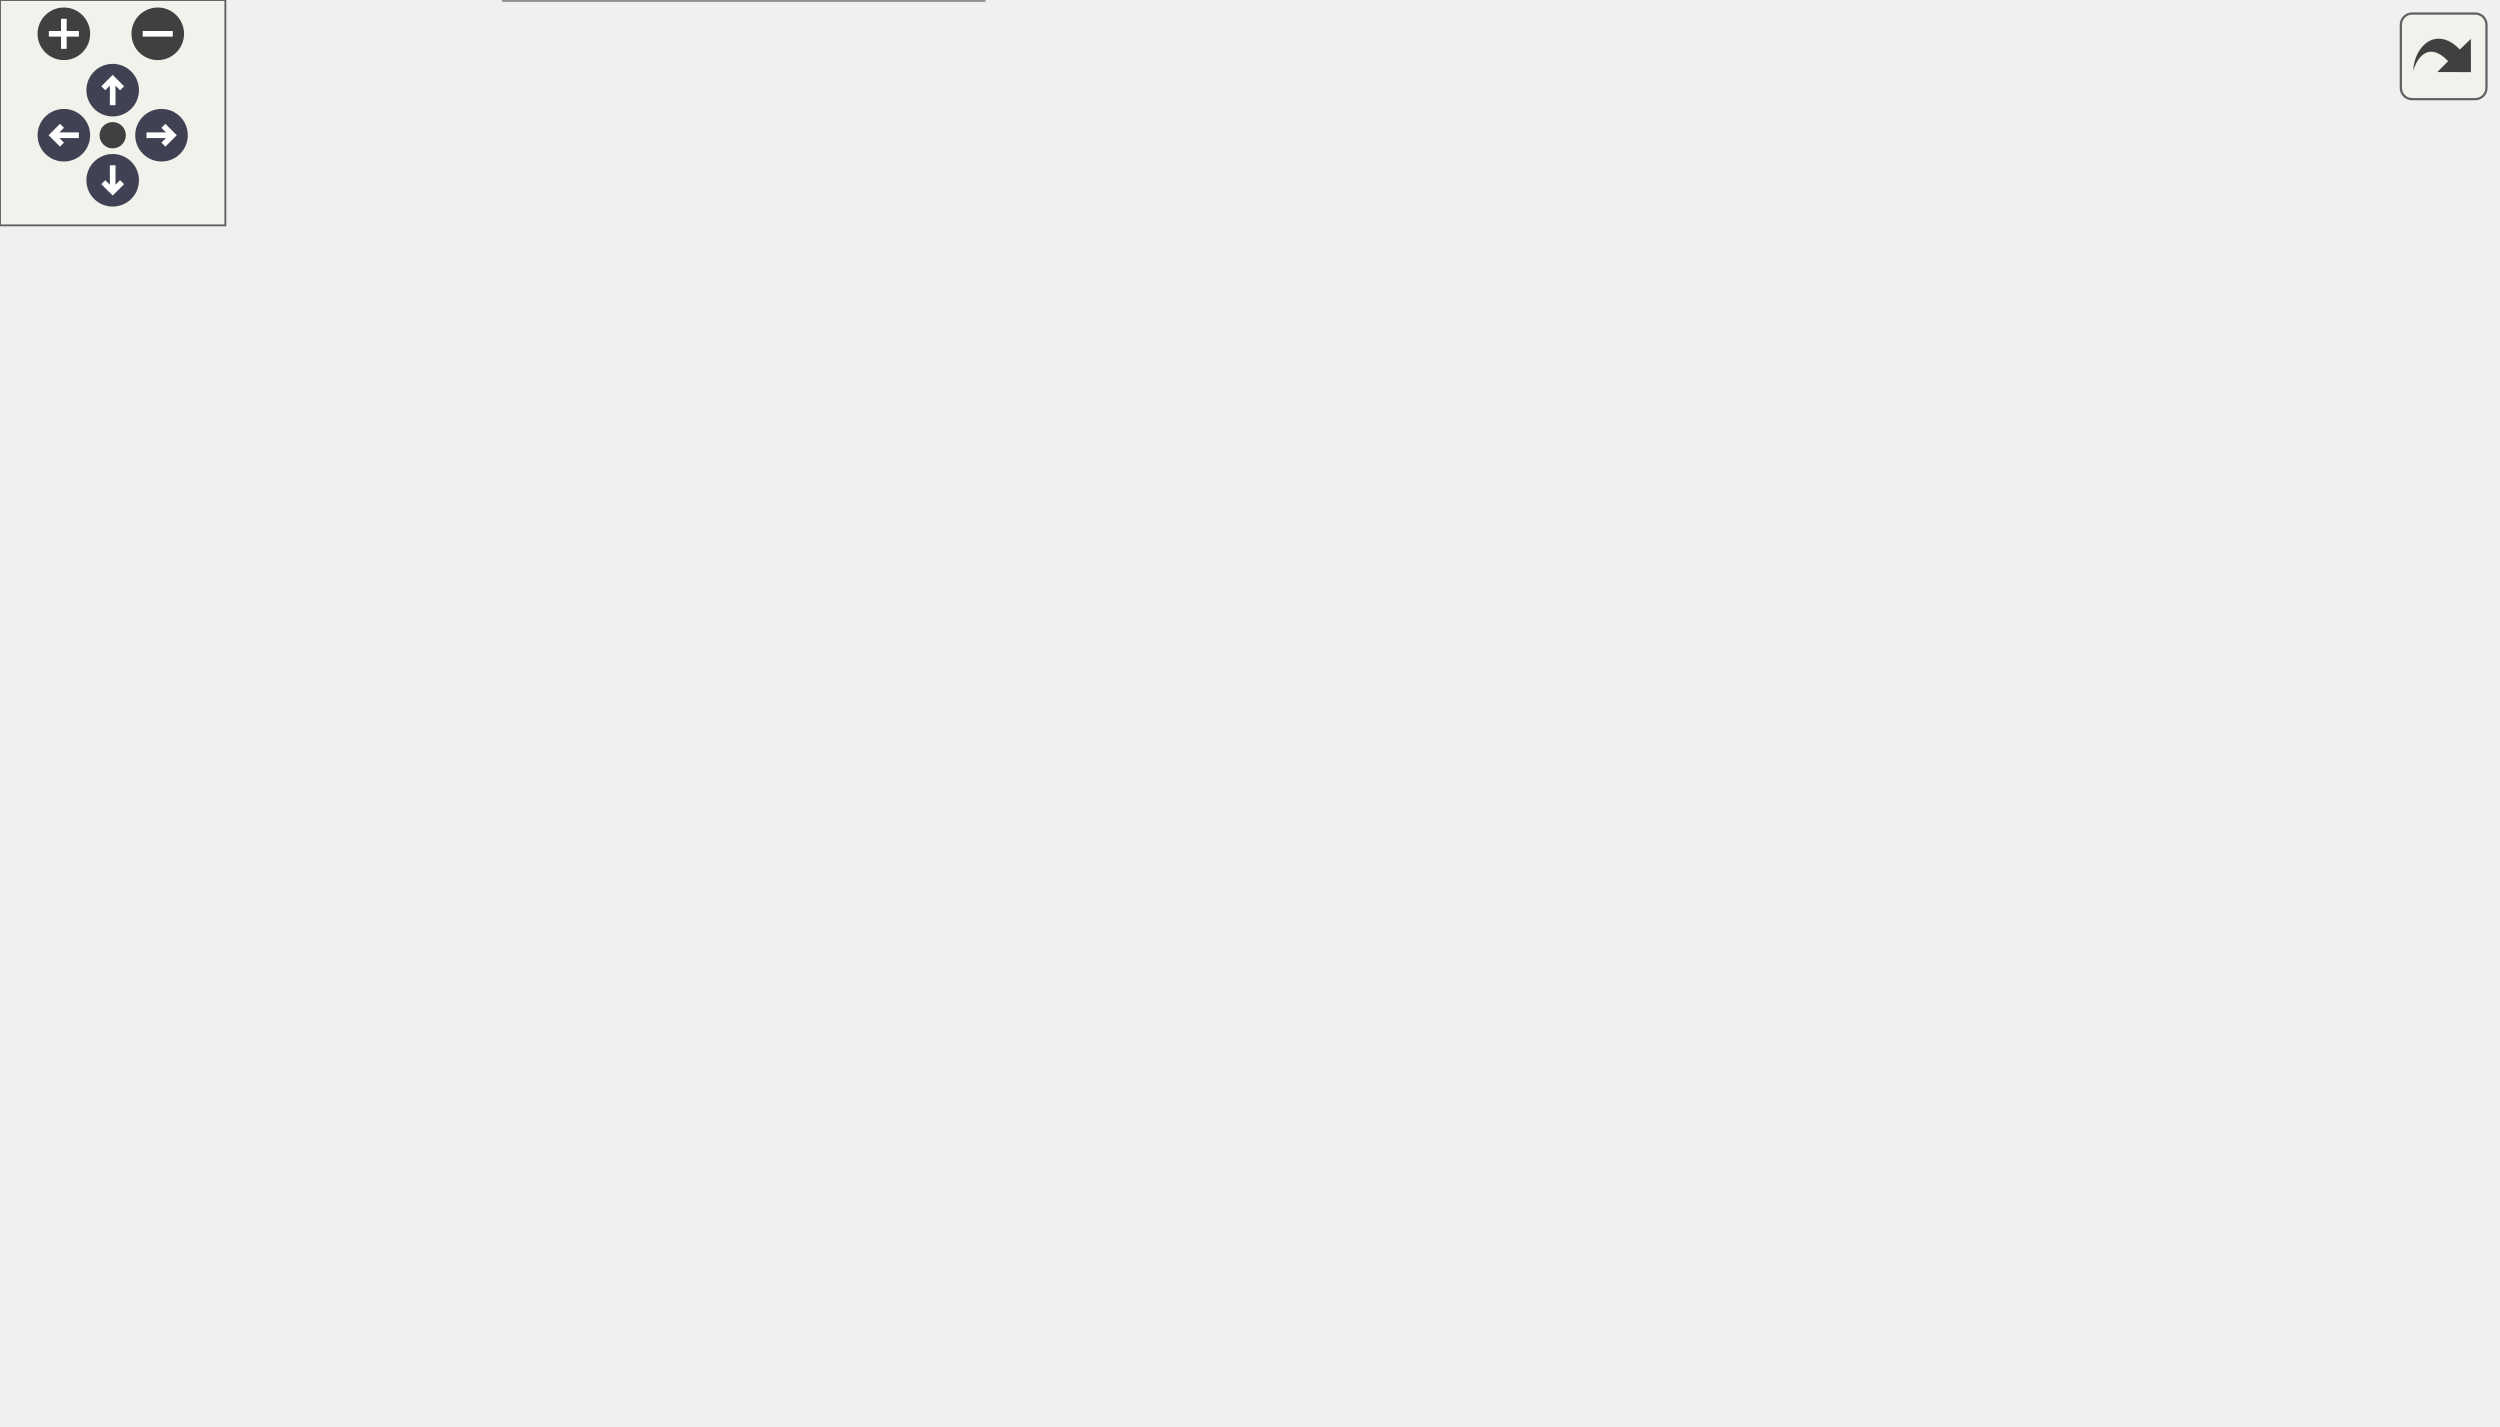
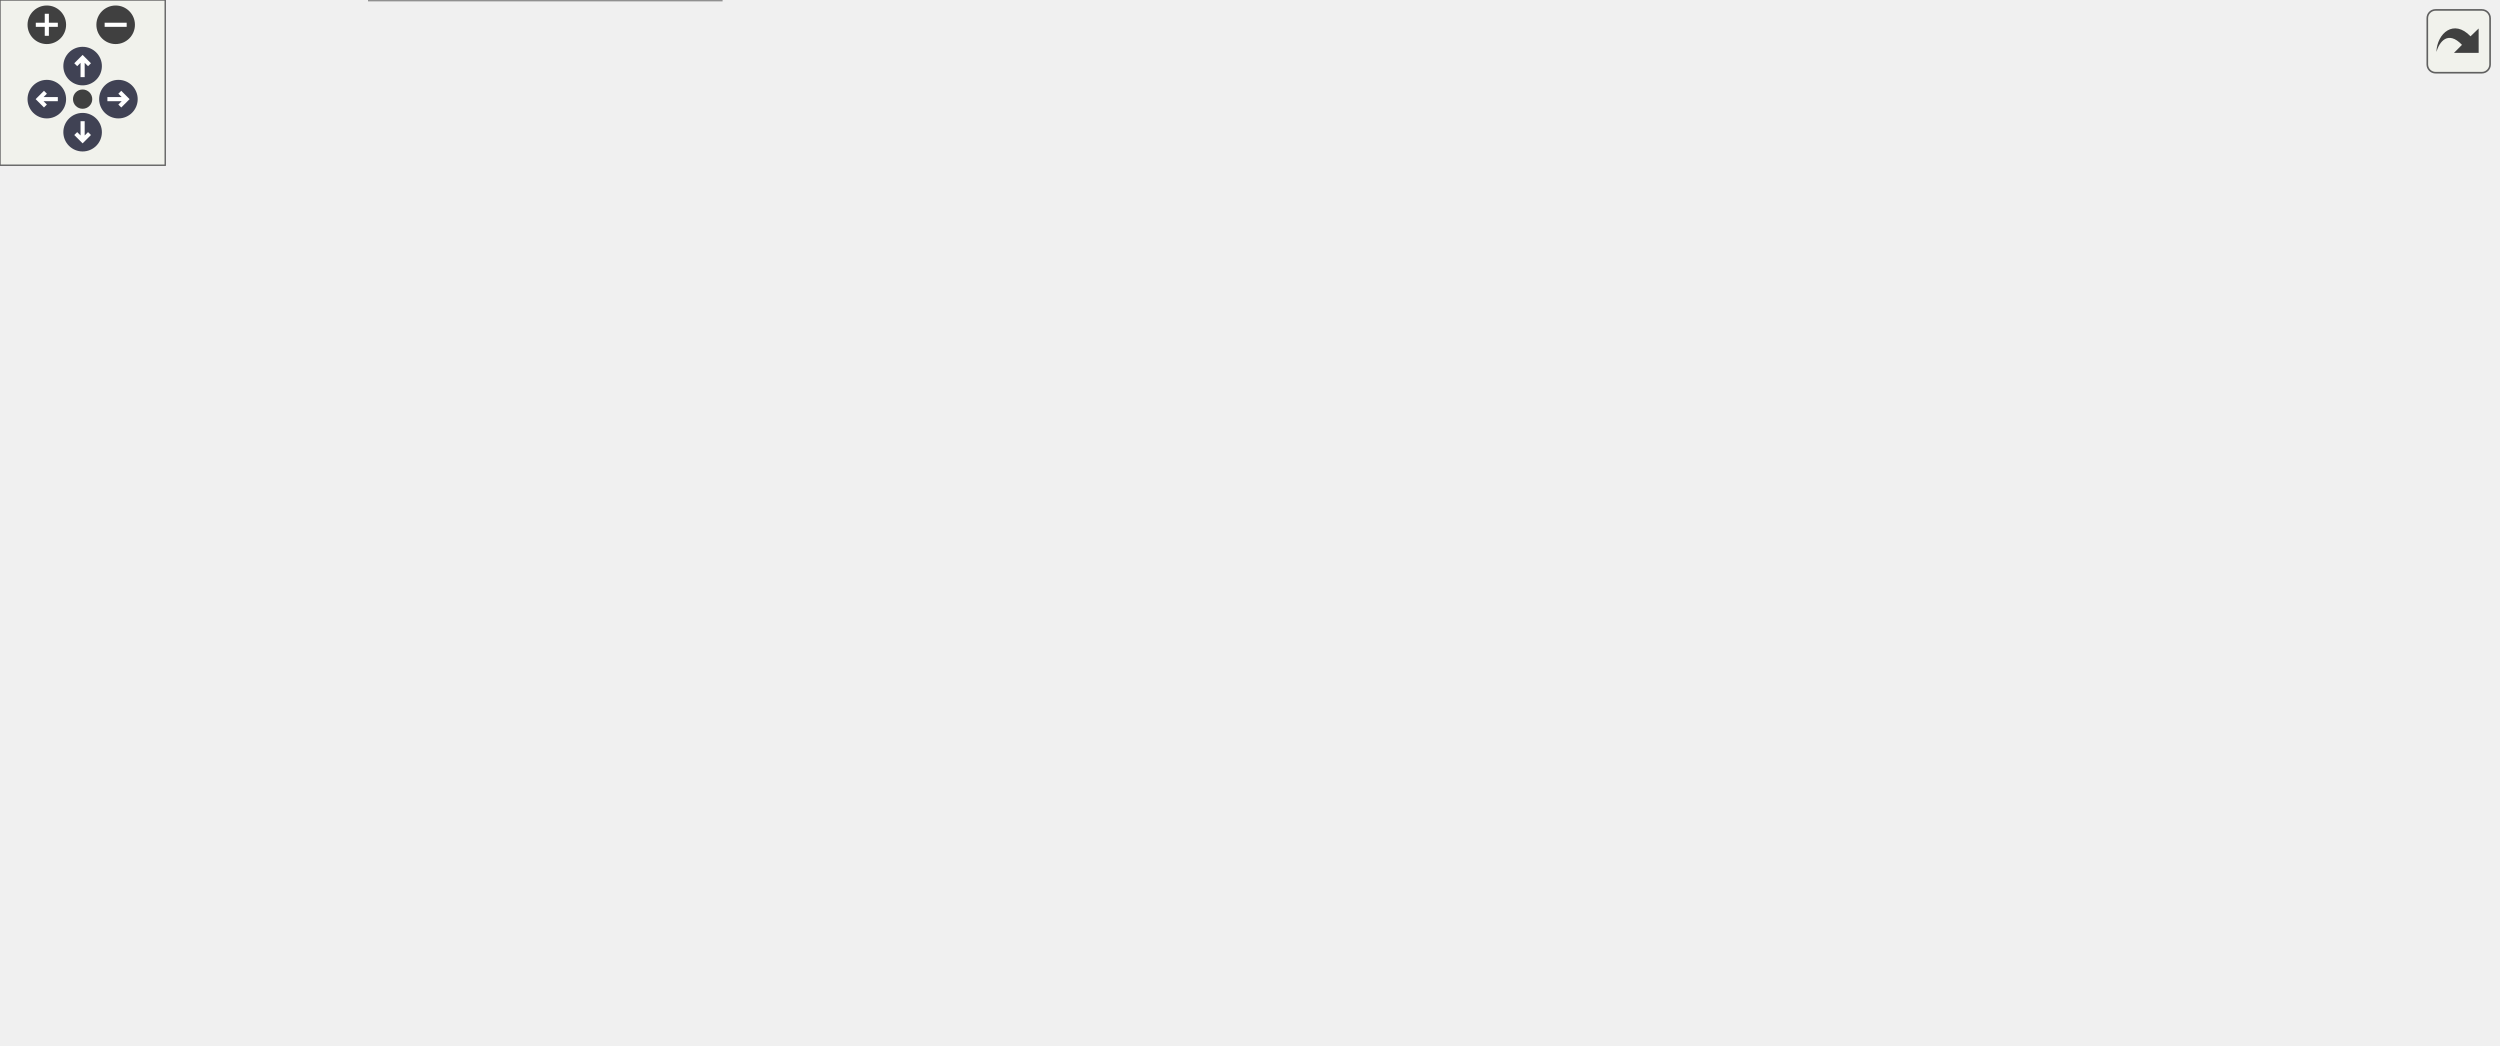
<svg xmlns="http://www.w3.org/2000/svg" xmlns:xlink="http://www.w3.org/1999/xlink" id="main" version="1.1" xml:space="preserve">
  <style type="text/css">
.node, .edge {opacity: 0.7;}
.node.selected, .edge.selected {opacity: 1;}
.edge:hover path { stroke: red; }
.edge:hover polygon { stroke: red; fill: red; }
</style>
  <defs>
    <circle id="rim" cx="0" cy="0" r="7" />
    <circle id="rim2" cx="0" cy="0" r="3.5" />
    <g id="zoomPlus">
      <use xlink:href="#rim" fill="#404040">
        <set attributeName="fill" to="#808080" begin="zoomplus.mouseover" end="zoomplus.mouseout" />
      </use>
      <path d="M-4,0h8M0,-4v8" fill="none" stroke="white" stroke-width="1.5" pointer-events="none" />
    </g>
    <g id="zoomMin">
      <use xlink:href="#rim" fill="#404040">
        <set attributeName="fill" to="#808080" begin="zoomminus.mouseover" end="zoomminus.mouseout" />
      </use>
      <path d="M-4,0h8" fill="none" stroke="white" stroke-width="1.5" pointer-events="none" />
    </g>
    <g id="arrowUp" transform="translate(30 24)">
      <use xlink:href="#rim" />
      <path pointer-events="none" fill="none" stroke="white" stroke-width="1.5" d="M0,-3.0v7 M-2.5,-0.5L0,-3.0L2.5,-0.5" />
    </g>
    <g id="arrowRight" transform="rotate(90) translate(36 -43)">
      <use xlink:href="#rim" />
      <path pointer-events="none" fill="none" stroke="white" stroke-width="1.5" d="M0,-3.0v7 M-2.5,-0.5L0,-3.0L2.5,-0.5" />
    </g>
    <g id="arrowDown" transform="rotate(180) translate(-30 -48)">
      <use xlink:href="#rim" />
      <path pointer-events="none" fill="none" stroke="white" stroke-width="1.5" d="M0,-3.0v7 M-2.5,-0.5L0,-3.0L2.5,-0.5" />
    </g>
    <g id="arrowLeft" transform="rotate(270) translate(-36 17)">
      <use xlink:href="#rim" />
      <path pointer-events="none" fill="none" stroke="white" stroke-width="1.5" d="M0,-3.0v7 M-2.5,-0.5L0,-3.0L2.5,-0.5" />
    </g>
    <g id="resetDef">
      <use xlink:href="#rim2" fill="#404040">
        <set attributeName="fill" to="#808080" begin="reset.mouseover" end="reset.mouseout" />
      </use>
    </g>
  </defs>
  <svg id="graph" class="graph">
    <g id="viewport">
      <g id="Node000001" class="node">
        <g id="a_Node000001">
          <a xlink:title="Auto-generated CAN bus definitions for MCAN.">
-             <polygon fill="#999999" stroke="#666666" points="389.14,-319 286.89,-319 286.89,-288.5 389.14,-288.5 389.14,-319" />
-             <text text-anchor="start" x="294.89" y="-305.5" font-family="Helvetica,sans-Serif" font-size="10.00">firmware/can_library</text>
-             <text text-anchor="middle" x="338.01" y="-294.25" font-family="Helvetica,sans-Serif" font-size="10.00">/generated/MCAN.h</text>
+             <polygon fill="#999999" stroke="#666666" points="534.14,-319 431.89,-319 431.89,-288.5 534.14,-288.5 534.14,-319" />
+             <text text-anchor="start" x="439.89" y="-305.5" font-family="Helvetica,sans-Serif" font-size="10.00">firmware/can_library</text>
+             <text text-anchor="middle" x="483.01" y="-294.25" font-family="Helvetica,sans-Serif" font-size="10.00">/generated/MCAN.h</text>
          </a>
        </g>
      </g>
      <g id="Node000002" class="node">
        <g id="a_Node000002">
          <a xlink:href="MAIN__MODULE_8h.html" target="_top" xlink:title="Auto-generated CAN driver for MAIN_MODULE.">
            <polygon fill="white" stroke="#666666" points="192.51,-186 47.51,-186 47.51,-155.5 192.51,-155.5 192.51,-186" />
            <text text-anchor="start" x="55.51" y="-172.5" font-family="Helvetica,sans-Serif" font-size="10.00">firmware/can_library</text>
            <text text-anchor="middle" x="120.01" y="-161.25" font-family="Helvetica,sans-Serif" font-size="10.00">/generated/MAIN_MODULE.h</text>
          </a>
        </g>
      </g>
      <g id="edge1_Node000001_Node000002" class="edge">
        <g id="a_edge1_Node000001_Node000002">
          <a xlink:title=" ">
-             <path fill="none" stroke="#63b8ff" d="M275.72,-285.9C251.62,-277.84 224.49,-266.78 202.01,-252.5 173.17,-234.18 146.28,-204.31 131.59,-186.49" />
-             <polygon fill="#63b8ff" stroke="#63b8ff" points="274.51,-289.19 285.1,-288.93 276.66,-282.53 274.51,-289.19" />
+             <path fill="none" stroke="#63b8ff" d="M419.96,-302.03C360.65,-298.99 270.93,-288.15 202.01,-252.5 171.14,-236.53 144.35,-204.96 130.36,-186.38" />
+             <polygon fill="#63b8ff" stroke="#63b8ff" points="419.74,-305.52 429.88,-302.47 420.05,-298.53 419.74,-305.52" />
          </a>
        </g>
      </g>
      <g id="Node000008" class="node">
        <g id="a_Node000008">
          <a xlink:href="common_2amk_2amk_8h.html" target="_top" xlink:title="Modernized AMK driver.">
            <polygon fill="white" stroke="#666666" points="325.51,-252.5 210.51,-252.5 210.51,-222 325.51,-222 325.51,-252.5" />
            <text text-anchor="start" x="218.51" y="-239" font-family="Helvetica,sans-Serif" font-size="10.00">firmware/common/amk</text>
            <text text-anchor="middle" x="268.01" y="-227.75" font-family="Helvetica,sans-Serif" font-size="10.00">/amk.h</text>
          </a>
        </g>
      </g>
      <g id="edge7_Node000001_Node000008" class="edge">
        <g id="a_edge7_Node000001_Node000008">
          <a xlink:title=" ">
-             <path fill="none" stroke="#63b8ff" d="M313.83,-280.46C303.9,-271.32 292.69,-260.98 283.84,-252.83" />
-             <polygon fill="#63b8ff" stroke="#63b8ff" points="311.29,-282.89 321.02,-287.09 316.04,-277.74 311.29,-282.89" />
+             <path fill="none" stroke="#63b8ff" d="M423.36,-284.85C389.82,-274.79 348.47,-262.39 316.86,-252.9" />
+             <polygon fill="#63b8ff" stroke="#63b8ff" points="421.93,-288.08 432.51,-287.6 423.94,-281.37 421.93,-288.08" />
          </a>
        </g>
      </g>
      <g id="Node000012" class="node">
        <g id="a_Node000012">
-           <a xlink:href="cannector_2main_8c.html" target="_top" xlink:title="&quot;CANnector&quot; node source code">
+           <a xlink:href="cannector_2can__callback_8c.html" target="_top" xlink:title="CAN callback implementation.">
            <polygon fill="white" stroke="#666666" points="474.39,-252.5 343.64,-252.5 343.64,-222 474.39,-222 474.39,-252.5" />
            <text text-anchor="start" x="351.64" y="-239" font-family="Helvetica,sans-Serif" font-size="10.00">firmware/source/cannector</text>
-             <text text-anchor="middle" x="409.01" y="-227.75" font-family="Helvetica,sans-Serif" font-size="10.00">/main.c</text>
+             <text text-anchor="middle" x="409.01" y="-227.75" font-family="Helvetica,sans-Serif" font-size="10.00">/can_callback.c</text>
          </a>
        </g>
      </g>
      <g id="edge17_Node000001_Node000012" class="edge">
        <g id="a_edge17_Node000001_Node000012">
          <a xlink:title=" ">
-             <path fill="none" stroke="#63b8ff" d="M362.55,-280.46C372.62,-271.32 383.99,-260.98 392.97,-252.83" />
-             <polygon fill="#63b8ff" stroke="#63b8ff" points="360.29,-277.78 355.25,-287.1 365,-282.96 360.29,-277.78" />
+             <path fill="none" stroke="#63b8ff" d="M457.76,-280.74C447.19,-271.53 435.19,-261.06 425.74,-252.83" />
+             <polygon fill="#63b8ff" stroke="#63b8ff" points="455.24,-283.19 465.08,-287.12 459.84,-277.91 455.24,-283.19" />
          </a>
        </g>
      </g>
      <g id="Node000013" class="node">
        <g id="a_Node000013">
-           <a xlink:href="daq_2main_8c.html" target="_top" xlink:title="&quot;DAQ&quot; node source code">
-             <polygon fill="white" stroke="#666666" points="595.89,-252.5 492.14,-252.5 492.14,-222 595.89,-222 595.89,-252.5" />
-             <text text-anchor="start" x="500.14" y="-239" font-family="Helvetica,sans-Serif" font-size="10.00">firmware/source/daq</text>
-             <text text-anchor="middle" x="544.01" y="-227.75" font-family="Helvetica,sans-Serif" font-size="10.00">/main.c</text>
+           <a xlink:href="cannector_2main_8c.html" target="_top" xlink:title="&quot;CANnector&quot; node source code">
+             <polygon fill="white" stroke="#666666" points="623.39,-252.5 492.64,-252.5 492.64,-222 623.39,-222 623.39,-252.5" />
+             <text text-anchor="start" x="500.64" y="-239" font-family="Helvetica,sans-Serif" font-size="10.00">firmware/source/cannector</text>
+             <text text-anchor="middle" x="558.01" y="-227.75" font-family="Helvetica,sans-Serif" font-size="10.00">/main.c</text>
          </a>
        </g>
      </g>
      <g id="edge18_Node000001_Node000013" class="edge">
        <g id="a_edge18_Node000001_Node000013">
          <a xlink:title=" ">
-             <path fill="none" stroke="#63b8ff" d="M396,-284.59C427.99,-274.58 467.19,-262.3 497.21,-252.9" />
-             <polygon fill="#63b8ff" stroke="#63b8ff" points="394.96,-281.25 386.46,-287.58 397.05,-287.93 394.96,-281.25" />
+             <path fill="none" stroke="#63b8ff" d="M508.61,-280.74C519.32,-271.53 531.49,-261.06 541.06,-252.83" />
+             <polygon fill="#63b8ff" stroke="#63b8ff" points="506.48,-277.95 501.18,-287.13 511.05,-283.26 506.48,-277.95" />
+           </a>
+         </g>
+       </g>
+       <g id="Node000014" class="node">
+         <g id="a_Node000014">
+           <a xlink:href="daq_2can__callback_2can__callback_8c.html" target="_top" xlink:title="Timestamped frame producer from the CAN RX callback.">
+             <polygon fill="white" stroke="#666666" points="784.76,-252.5 641.26,-252.5 641.26,-222 784.76,-222 784.76,-252.5" />
+             <text text-anchor="start" x="649.26" y="-239" font-family="Helvetica,sans-Serif" font-size="10.00">firmware/source/daq</text>
+             <text text-anchor="middle" x="713.01" y="-227.75" font-family="Helvetica,sans-Serif" font-size="10.00">/can_callback/can_callback.c</text>
+           </a>
+         </g>
+       </g>
+       <g id="edge19_Node000001_Node000014" class="edge">
+         <g id="a_edge19_Node000001_Node000014">
+           <a xlink:title=" ">
+             <path fill="none" stroke="#63b8ff" d="M545.54,-285.22C581.65,-275.09 626.56,-262.5 660.77,-252.9" />
+             <polygon fill="#63b8ff" stroke="#63b8ff" points="544.77,-281.8 536.09,-287.87 546.66,-288.54 544.77,-281.8" />
+           </a>
+         </g>
+       </g>
+       <g id="Node000015" class="node">
+         <g id="a_Node000015">
+           <a xlink:href="daq_2main_8c.html" target="_top" xlink:title="&quot;DAQ&quot; node source code">
+             <polygon fill="white" stroke="#666666" points="906.89,-252.5 803.14,-252.5 803.14,-222 906.89,-222 906.89,-252.5" />
+             <text text-anchor="start" x="811.14" y="-239" font-family="Helvetica,sans-Serif" font-size="10.00">firmware/source/daq</text>
+             <text text-anchor="middle" x="855.01" y="-227.75" font-family="Helvetica,sans-Serif" font-size="10.00">/main.c</text>
+           </a>
+         </g>
+       </g>
+       <g id="edge20_Node000001_Node000015" class="edge">
+         <g id="a_edge20_Node000001_Node000015">
+           <a xlink:title=" ">
+             <path fill="none" stroke="#63b8ff" d="M545.71,-293.92C608.68,-284.75 708.39,-269.4 794.01,-252.5 796.9,-251.93 799.85,-251.32 802.82,-250.69" />
+             <polygon fill="#63b8ff" stroke="#63b8ff" points="545.28,-290.45 535.89,-295.35 546.29,-297.38 545.28,-290.45" />
          </a>
        </g>
      </g>
      <g id="Node000003" class="node">
        <g id="a_Node000003">
          <a xlink:href="main__module_2main_8c.html" target="_top" xlink:title="&quot;Main Module&quot; node source code">
            <polygon fill="white" stroke="#666666" points="322.51,-113.88 213.51,-113.88 213.51,-83.38 322.51,-83.38 322.51,-113.88" />
            <text text-anchor="start" x="221.51" y="-100.38" font-family="Helvetica,sans-Serif" font-size="10.00">firmware/source/main</text>
            <text text-anchor="middle" x="268.01" y="-89.12" font-family="Helvetica,sans-Serif" font-size="10.00">_module/main.c</text>
          </a>
        </g>
      </g>
      <g id="edge2_Node000002_Node000003" class="edge">
        <g id="a_edge2_Node000002_Node000003">
          <a xlink:title=" ">
            <path fill="none" stroke="#63b8ff" d="M161.27,-150.2C185.28,-138.83 215.04,-124.73 237.03,-114.31" />
            <polygon fill="#63b8ff" stroke="#63b8ff" points="159.95,-146.96 152.41,-154.4 162.94,-153.28 159.95,-146.96" />
          </a>
        </g>
      </g>
      <g id="Node000004" class="node">
        <g id="a_Node000004">
          <a xlink:href="powertrain_8c.html" target="_top" xlink:title="Powertrain implementation.">
            <polygon fill="white" stroke="#666666" points="497.14,-113.88 340.89,-113.88 340.89,-83.38 497.14,-83.38 497.14,-113.88" />
            <text text-anchor="start" x="348.89" y="-100.38" font-family="Helvetica,sans-Serif" font-size="10.00">firmware/source/main</text>
            <text text-anchor="middle" x="419.01" y="-89.12" font-family="Helvetica,sans-Serif" font-size="10.00">_module/powertrain/powertrain.c</text>
          </a>
        </g>
      </g>
      <g id="edge3_Node000002_Node000004" class="edge">
        <g id="a_edge3_Node000002_Node000004">
          <a xlink:title=" ">
            <path fill="none" stroke="#63b8ff" d="M193.73,-152.46C243.6,-140.77 308.75,-125.48 356.16,-114.37" />
            <polygon fill="#63b8ff" stroke="#63b8ff" points="193.11,-149.01 184.17,-154.7 194.7,-155.83 193.11,-149.01" />
          </a>
        </g>
      </g>
      <g id="Node000005" class="node">
        <g id="a_Node000005">
          <a xlink:href="main__module_2telemetry_2telemetry_8c.html" target="_top" xlink:title="MAIN MODULE telemetry task implementations.">
            <polygon fill="white" stroke="#666666" points="195.89,-113.88 50.14,-113.88 50.14,-83.38 195.89,-83.38 195.89,-113.88" />
            <text text-anchor="start" x="58.14" y="-100.38" font-family="Helvetica,sans-Serif" font-size="10.00">firmware/source/main</text>
            <text text-anchor="middle" x="123.01" y="-89.12" font-family="Helvetica,sans-Serif" font-size="10.00">_module/telemetry/telemetry.c</text>
          </a>
        </g>
      </g>
      <g id="edge4_Node000002_Node000005" class="edge">
        <g id="a_edge4_Node000002_Node000005">
          <a xlink:title=" ">
            <path fill="none" stroke="#63b8ff" d="M121.13,-143.77C121.55,-133.76 122.03,-122.69 122.39,-114.14" />
            <polygon fill="#63b8ff" stroke="#63b8ff" points="117.63,-143.57 120.7,-153.71 124.63,-143.87 117.63,-143.57" />
          </a>
        </g>
      </g>
      <g id="Node000006" class="node">
        <g id="a_Node000006">
          <a xlink:href="torque__controller_8c.html" target="_top" xlink:title="Vehicle torque request calculation.">
            <polygon fill="white" stroke="#666666" points="261.89,-41.75 134.14,-41.75 134.14,0 261.89,0 261.89,-41.75" />
            <text text-anchor="start" x="142.14" y="-28.25" font-family="Helvetica,sans-Serif" font-size="10.00">firmware/source/main</text>
            <text text-anchor="start" x="142.14" y="-17" font-family="Helvetica,sans-Serif" font-size="10.00">_module/torque_controller</text>
            <text text-anchor="middle" x="198.01" y="-5.75" font-family="Helvetica,sans-Serif" font-size="10.00">/torque_controller.c</text>
          </a>
        </g>
      </g>
      <g id="edge5_Node000002_Node000006" class="edge">
        <g id="a_edge5_Node000002_Node000006">
          <a xlink:title=" ">
            <path fill="none" stroke="#63b8ff" d="M45.04,-150.43C30.4,-143.15 16.86,-133.16 8.01,-119.5 -2.07,-103.92 -3.1,-92.61 8.01,-77.75 23.31,-57.31 84.79,-41.78 133.73,-32.35" />
            <polygon fill="#63b8ff" stroke="#63b8ff" points="43.37,-153.52 53.93,-154.43 46.24,-147.13 43.37,-153.52" />
          </a>
        </g>
      </g>
      <g id="Node000007" class="node">
        <g id="a_Node000007">
          <a xlink:href="vehicle__fsm_8c.html" target="_top" xlink:title="Master vehicle state machine implementation.">
            <polygon fill="white" stroke="#666666" points="664.64,-36.12 493.39,-36.12 493.39,-5.62 664.64,-5.62 664.64,-36.12" />
            <text text-anchor="start" x="501.39" y="-22.62" font-family="Helvetica,sans-Serif" font-size="10.00">firmware/source/main</text>
            <text text-anchor="middle" x="579.01" y="-11.38" font-family="Helvetica,sans-Serif" font-size="10.00">_module/vehicle_fsm/vehicle_fsm.c</text>
          </a>
        </g>
      </g>
      <g id="edge6_Node000002_Node000007" class="edge">
        <g id="a_edge6_Node000002_Node000007">
          <a xlink:title=" ">
            <path fill="none" stroke="#63b8ff" d="M71.65,-149.53C59.48,-141.98 47.93,-132.09 41.01,-119.5 32.08,-103.24 28.59,-91.53 41.01,-77.75 55.95,-61.19 345.07,-38.43 493.15,-27.8" />
            <polygon fill="#63b8ff" stroke="#63b8ff" points="69.72,-152.46 80.15,-154.34 73.17,-146.37 69.72,-152.46" />
          </a>
        </g>
      </g>
      <g id="Node000009" class="node">
        <g id="a_Node000009">
          <a xlink:href="common_2amk_2amk_8c.html" target="_top" xlink:title="Modernized AMK driver.">
            <polygon fill="white" stroke="#666666" points="325.51,-186 210.51,-186 210.51,-155.5 325.51,-155.5 325.51,-186" />
            <text text-anchor="start" x="218.51" y="-172.5" font-family="Helvetica,sans-Serif" font-size="10.00">firmware/common/amk</text>
            <text text-anchor="middle" x="268.01" y="-161.25" font-family="Helvetica,sans-Serif" font-size="10.00">/amk.c</text>
          </a>
        </g>
      </g>
      <g id="edge8_Node000008_Node000009" class="edge">
        <g id="a_edge8_Node000008_Node000009">
          <a xlink:title=" ">
            <path fill="none" stroke="#63b8ff" d="M268.01,-210.31C268.01,-202.14 268.01,-193.41 268.01,-186.33" />
            <polygon fill="#63b8ff" stroke="#63b8ff" points="264.51,-210.1 268.01,-220.1 271.51,-210.1 264.51,-210.1" />
          </a>
        </g>
      </g>
      <g id="Node000010" class="node">
        <g id="a_Node000010">
          <a xlink:href="powertrain_8h.html" target="_top" xlink:title="Powertrain implementation.">
            <polygon fill="white" stroke="#666666" points="500.14,-186 343.89,-186 343.89,-155.5 500.14,-155.5 500.14,-186" />
            <text text-anchor="start" x="351.89" y="-172.5" font-family="Helvetica,sans-Serif" font-size="10.00">firmware/source/main</text>
            <text text-anchor="middle" x="422.01" y="-161.25" font-family="Helvetica,sans-Serif" font-size="10.00">_module/powertrain/powertrain.h</text>
          </a>
        </g>
      </g>
      <g id="edge9_Node000008_Node000010" class="edge">
        <g id="a_edge9_Node000008_Node000010">
          <a xlink:title=" ">
            <path fill="none" stroke="#63b8ff" d="M313.38,-217.25C336.88,-207.41 365.14,-195.57 386.94,-186.44" />
            <polygon fill="#63b8ff" stroke="#63b8ff" points="312.23,-213.94 304.36,-221.03 314.93,-220.39 312.23,-213.94" />
          </a>
        </g>
      </g>
      <g id="edge10_Node000010_Node000003" class="edge">
        <g id="a_edge10_Node000010_Node000003">
          <a xlink:title=" ">
            <path fill="none" stroke="#63b8ff" d="M379.42,-150.35C354.38,-138.95 323.24,-124.77 300.26,-114.31" />
            <polygon fill="#63b8ff" stroke="#63b8ff" points="377.8,-153.46 388.35,-154.42 380.7,-147.09 377.8,-153.46" />
          </a>
        </g>
      </g>
      <g id="edge11_Node000010_Node000004" class="edge">
        <g id="a_edge11_Node000010_Node000004">
          <a xlink:title=" ">
            <path fill="none" stroke="#63b8ff" d="M420.9,-143.77C420.48,-133.76 420,-122.69 419.64,-114.14" />
            <polygon fill="#63b8ff" stroke="#63b8ff" points="417.4,-143.87 421.33,-153.71 424.4,-143.57 417.4,-143.87" />
          </a>
        </g>
      </g>
      <g id="edge12_Node000010_Node000005" class="edge">
        <g id="a_edge12_Node000010_Node000005">
          <a xlink:title=" ">
            <path fill="none" stroke="#63b8ff" d="M346.69,-152.51C304.92,-142.89 252.06,-130.65 205.01,-119.5 198.03,-117.84 190.72,-116.1 183.45,-114.35" />
            <polygon fill="#63b8ff" stroke="#63b8ff" points="345.88,-155.91 356.41,-154.74 347.45,-149.09 345.88,-155.91" />
          </a>
        </g>
      </g>
      <g id="edge16_Node000010_Node000007" class="edge">
        <g id="a_edge16_Node000010_Node000007">
          <a xlink:title=" ">
            <path fill="none" stroke="#63b8ff" d="M511.66,-161.65C568.39,-154.45 634.26,-141.55 652.01,-119.5 663.65,-105.05 660.23,-94.39 652.01,-77.75 643.11,-59.72 625.29,-45.9 609.48,-36.52" />
            <polygon fill="#63b8ff" stroke="#63b8ff" points="511.46,-158.14 501.96,-162.83 512.3,-165.09 511.46,-158.14" />
          </a>
        </g>
      </g>
      <g id="Node000011" class="node">
        <g id="a_Node000011">
          <a xlink:href="torque__controller_8h.html" target="_top" xlink:title="Vehicle torque request calculation.">
            <polygon fill="white" stroke="#666666" points="642.89,-119.5 515.14,-119.5 515.14,-77.75 642.89,-77.75 642.89,-119.5" />
            <text text-anchor="start" x="523.14" y="-106" font-family="Helvetica,sans-Serif" font-size="10.00">firmware/source/main</text>
            <text text-anchor="start" x="523.14" y="-94.75" font-family="Helvetica,sans-Serif" font-size="10.00">_module/torque_controller</text>
            <text text-anchor="middle" x="579.01" y="-83.5" font-family="Helvetica,sans-Serif" font-size="10.00">/torque_controller.h</text>
          </a>
        </g>
      </g>
      <g id="edge13_Node000010_Node000011" class="edge">
        <g id="a_edge13_Node000010_Node000011">
          <a xlink:title=" ">
            <path fill="none" stroke="#63b8ff" d="M465.28,-150.42C486.53,-140.93 512.12,-129.5 533.64,-119.89" />
            <polygon fill="#63b8ff" stroke="#63b8ff" points="464.01,-147.16 456.31,-154.43 466.87,-153.55 464.01,-147.16" />
          </a>
        </g>
      </g>
      <g id="edge14_Node000011_Node000006" class="edge">
        <g id="a_edge14_Node000011_Node000006">
          <a xlink:title=" ">
            <path fill="none" stroke="#63b8ff" d="M503.86,-77.35C414.65,-57.48 322.38,-41.6 262.34,-31.88" />
            <polygon fill="#63b8ff" stroke="#63b8ff" points="503,-80.75 513.52,-79.53 504.53,-73.92 503,-80.75" />
          </a>
        </g>
      </g>
      <g id="edge15_Node000011_Node000007" class="edge">
        <g id="a_edge15_Node000011_Node000007">
          <a xlink:title=" ">
            <path fill="none" stroke="#63b8ff" d="M579.01,-66.06C579.01,-55.69 579.01,-44.67 579.01,-36.23" />
            <polygon fill="#63b8ff" stroke="#63b8ff" points="575.51,-65.81 579.01,-75.81 582.51,-65.81 575.51,-65.81" />
          </a>
        </g>
      </g>
    </g>
  </svg>
  <g id="navigator" transform="translate(0 0)" fill="#404254">
    <rect fill="#f2f5e9" fill-opacity="0.5" stroke="#606060" stroke-width=".5" x="0" y="0" width="60" height="60" />
    <use id="zoomplus" xlink:href="#zoomPlus" x="17" y="9" />
    <use id="zoomminus" xlink:href="#zoomMin" x="42" y="9" />
    <use id="reset" xlink:href="#resetDef" x="30" y="36" />
    <use id="arrowup" xlink:href="#arrowUp" x="0" y="0" />
    <use id="arrowright" xlink:href="#arrowRight" x="0" y="0" />
    <use id="arrowdown" xlink:href="#arrowDown" x="0" y="0" />
    <use id="arrowleft" xlink:href="#arrowLeft" x="0" y="0" />
  </g>
  <svg viewBox="0 0 15 15" width="100%" height="30px" preserveAspectRatio="xMaxYMin meet">
    <g id="arrow_out" transform="scale(0.3 0.3)">
      <a xlink:href="MCAN_8h__dep__incl_org.svg" target="_base">
        <rect id="button" ry="5" rx="5" y="6" x="6" height="38" width="38" fill="#f2f5e9" fill-opacity="0.5" stroke="#606060" stroke-width="1.0" />
        <path id="arrow" d="M 11.5,31.437 C 11.94,20.098 22.043,11.323 32.159,21.979 L 37.069,17.246 C 37.069,17.246 37.088,32 37.088,32 L 22.16,31.978 C 22.16,31.978 26.998,27.14 26.998,27.14 C 18.529,18.264 13.292,25.23 11.5,31.437 z" style="fill:#404040;" />
      </a>
    </g>
  </svg>
  <style type="text/css">

[data-mouse-over-selected='false'] { opacity: 0.7; }
[data-mouse-over-selected='true']  { opacity: 1.0; }

</style>
</svg>
